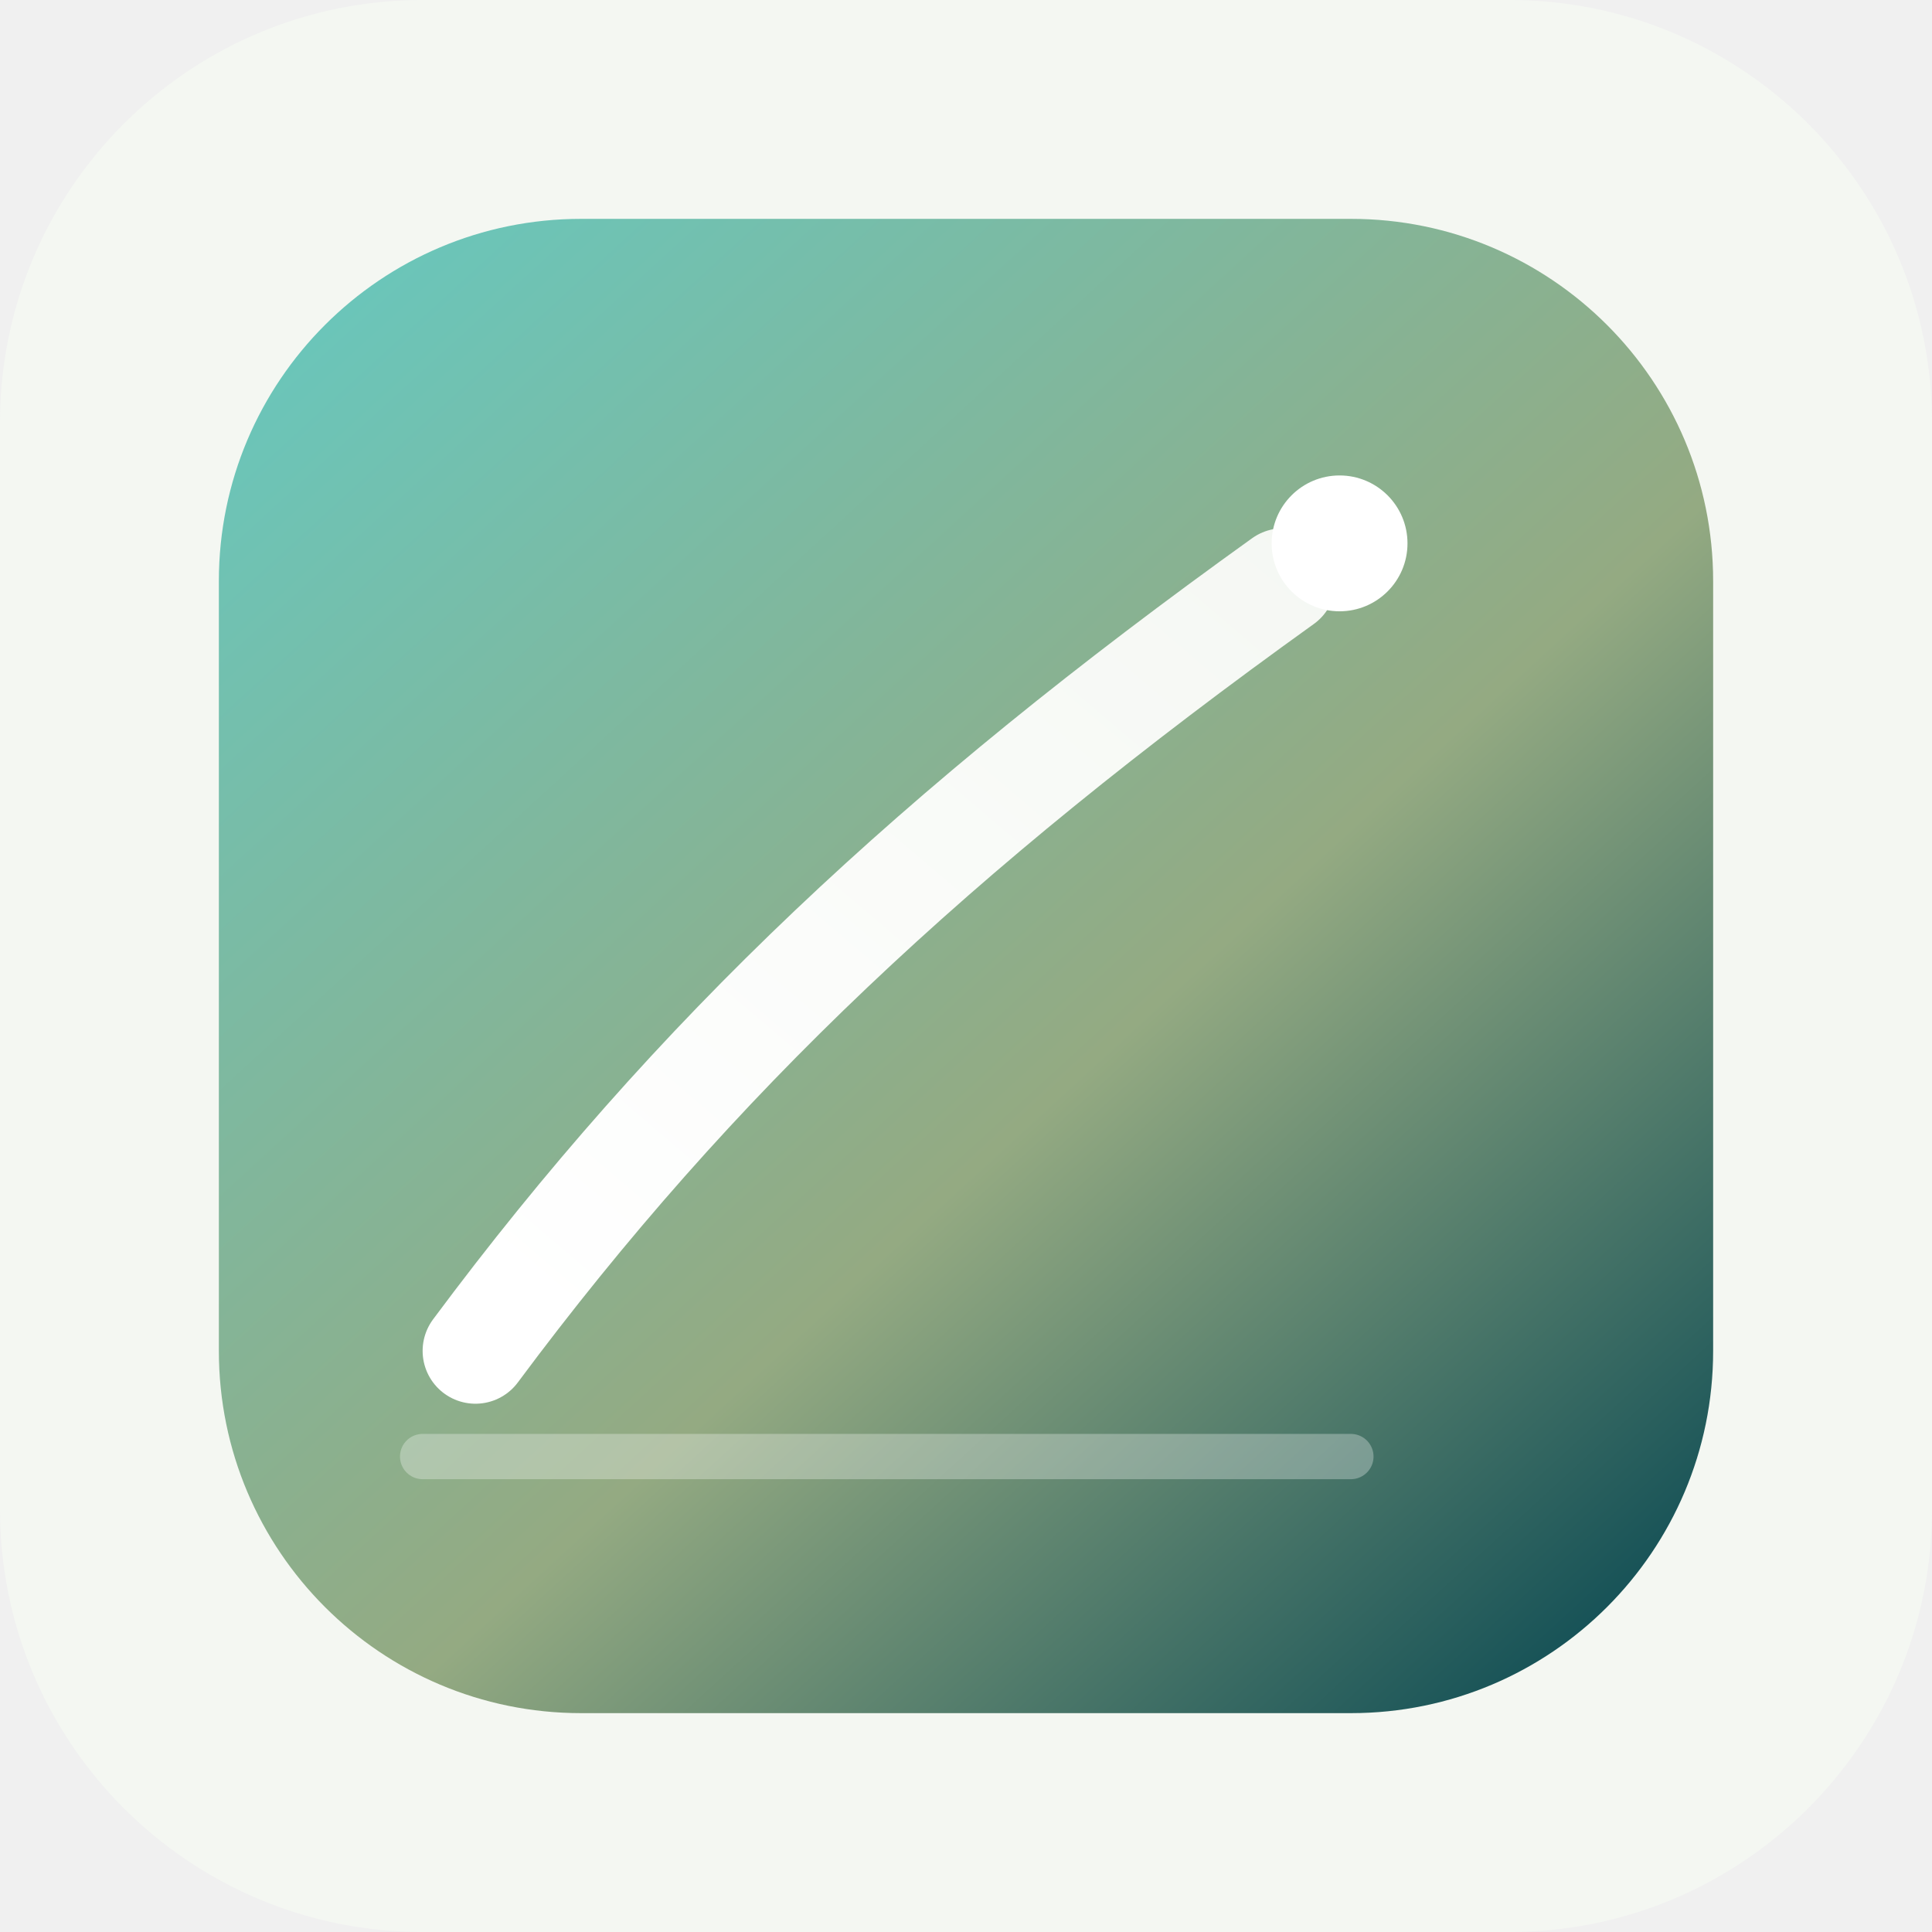
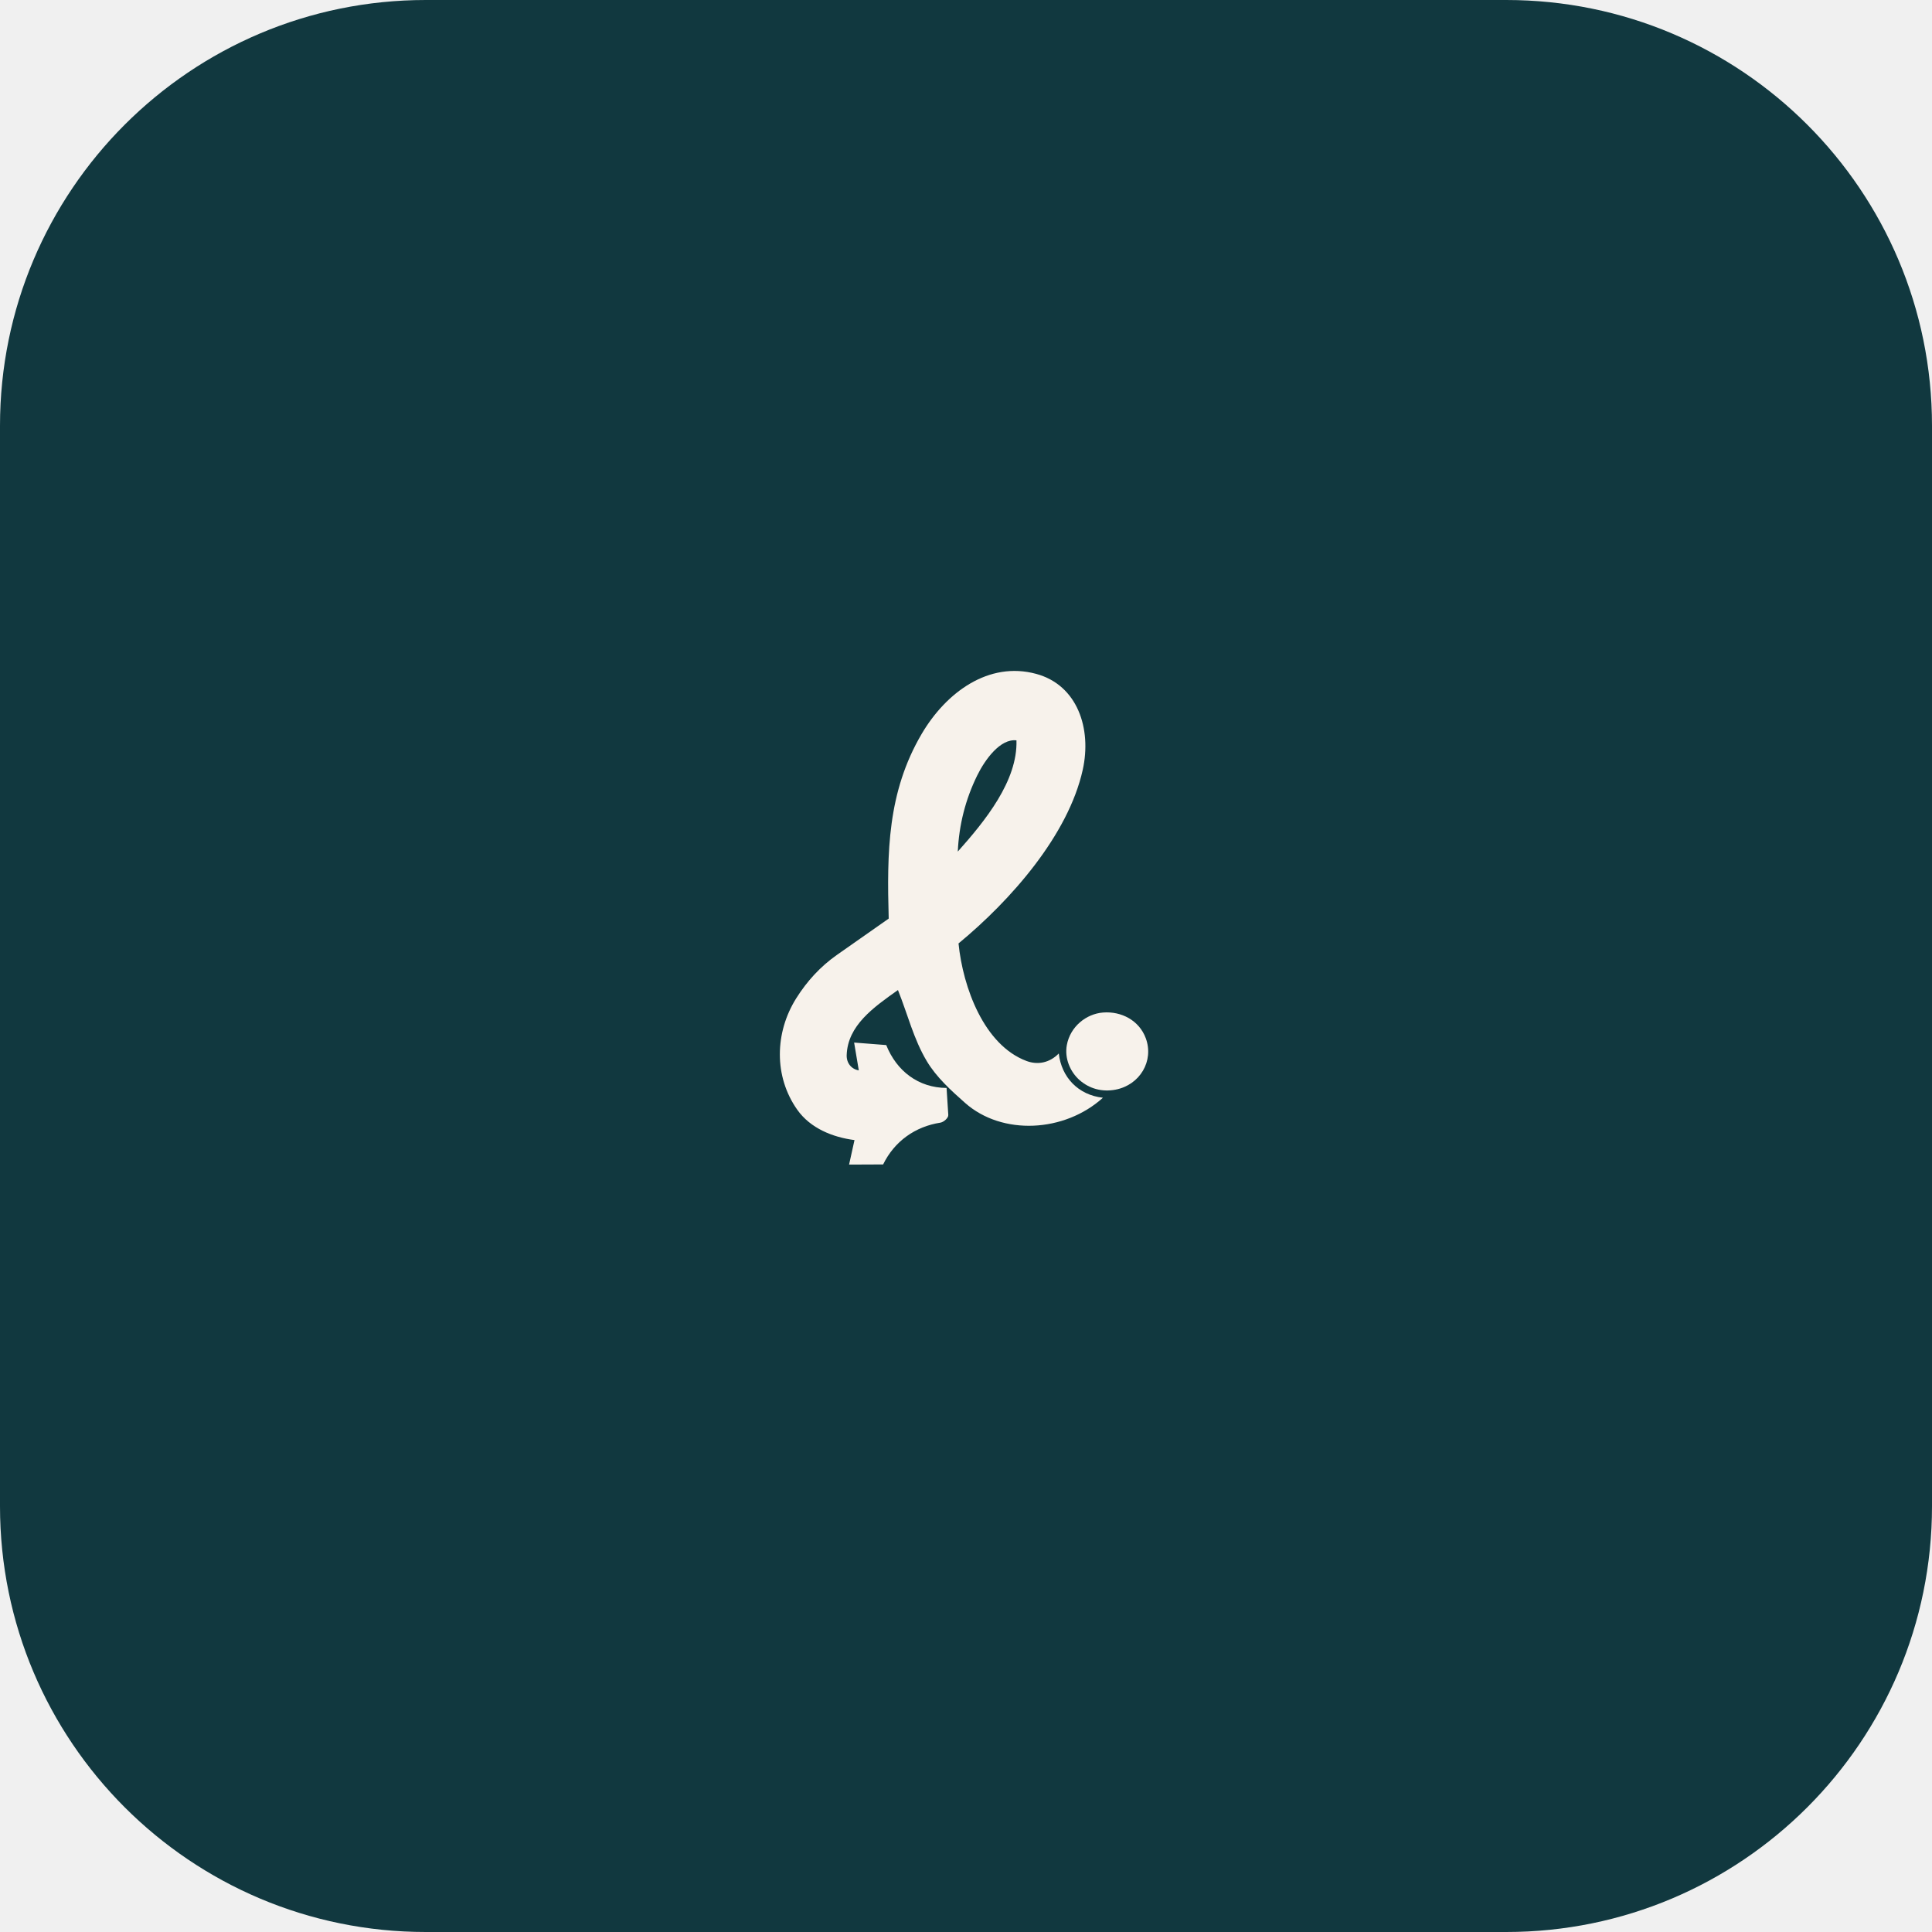
- <svg xmlns="http://www.w3.org/2000/svg" viewBox="0 0 512 512" role="img" aria-label="LUMEN">
-   <defs>
-     <linearGradient id="bg" x1="80" y1="64" x2="432" y2="448" gradientUnits="userSpaceOnUse">
-       <stop stop-color="#68c7bd" />
-       <stop offset="0.58" stop-color="#94aa82" />
-       <stop offset="1" stop-color="#0b4a53" />
-     </linearGradient>
-     <linearGradient id="line" x1="164" y1="370" x2="372" y2="126" gradientUnits="userSpaceOnUse">
-       <stop stop-color="#ffffff" />
-       <stop offset="1" stop-color="#f4f7f2" />
-     </linearGradient>
-   </defs>
-   <rect width="512" height="512" rx="112" fill="#f4f7f2" />
-   <rect x="58" y="58" width="396" height="396" rx="96" fill="url(#bg)" />
-   <path d="M126 358c58-78 122-138 214-204" fill="none" stroke="url(#line)" stroke-width="28" stroke-linecap="round" />
-   <circle cx="355" cy="144" r="18" fill="#ffffff" />
-   <path d="M112 386h246" fill="none" stroke="#ffffff" stroke-width="12" stroke-linecap="round" opacity="0.3" />
+ <svg xmlns="http://www.w3.org/2000/svg" viewBox="0 0 1080 1080" role="img" aria-label="LUMEN">
+   <rect width="1080" height="1080" rx="238" fill="#11383F" />
+   <path fill="#F7F2EB" d="M480.07,598.33l-2.61-15.53,17.95,1.4c5.82,14.53,17.96,23.87,33.73,23.97l.96,15.14c.1,1.63-2.59,3.98-4.42,4.26-14.11,2.19-25.67,10.41-32.01,23.36l-19.03.08,3.03-13.7c-12.08-1.56-24.64-6.53-32.01-16.98-13.11-18.58-12.61-43.1-.56-62.28,6.01-9.56,13.49-17.76,22.73-24.24l28.96-20.31c-1.01-36.91-.77-70.55,18.43-103.24,13.63-23.2,37.46-40.81,64.08-33.54,23.05,6.29,31.05,30.6,25.96,53.6-8.07,36.47-40.18,72.94-69.44,97.07,2.48,24.66,14.25,56.81,38,65.7,6.26,2.34,12.89,1.08,18.04-4.19,1.52,13.3,10.87,23.23,24.68,24.74-21.43,19.41-56.3,21.29-77.08,2.87-7.86-6.96-16.03-14.35-21.39-23.35-7.4-12.42-10.54-25.8-16.11-39.72-13.62,9.66-28.11,19.76-28.66,36.38-.14,4.42,2.62,7.85,6.77,8.52ZM568.21,413.87c-9.02-1.08-17.55,10.71-21.88,19.49-6.68,13.53-10.23,27.82-10.92,42.68,15.27-17.12,33.49-39.52,32.8-62.17Z" />
+   <path fill="#F7F2EB" d="M623.66,609.11c-7.78,1.5-14.82-.66-20.09-5.25s-8.57-12.16-7.21-19.63c1.89-10.33,10.78-17.47,20.22-18.22,10.3-.82,20.25,4.43,23.92,14.37,4.69,12.69-3.3,26.11-16.85,28.73Z" />
</svg>
